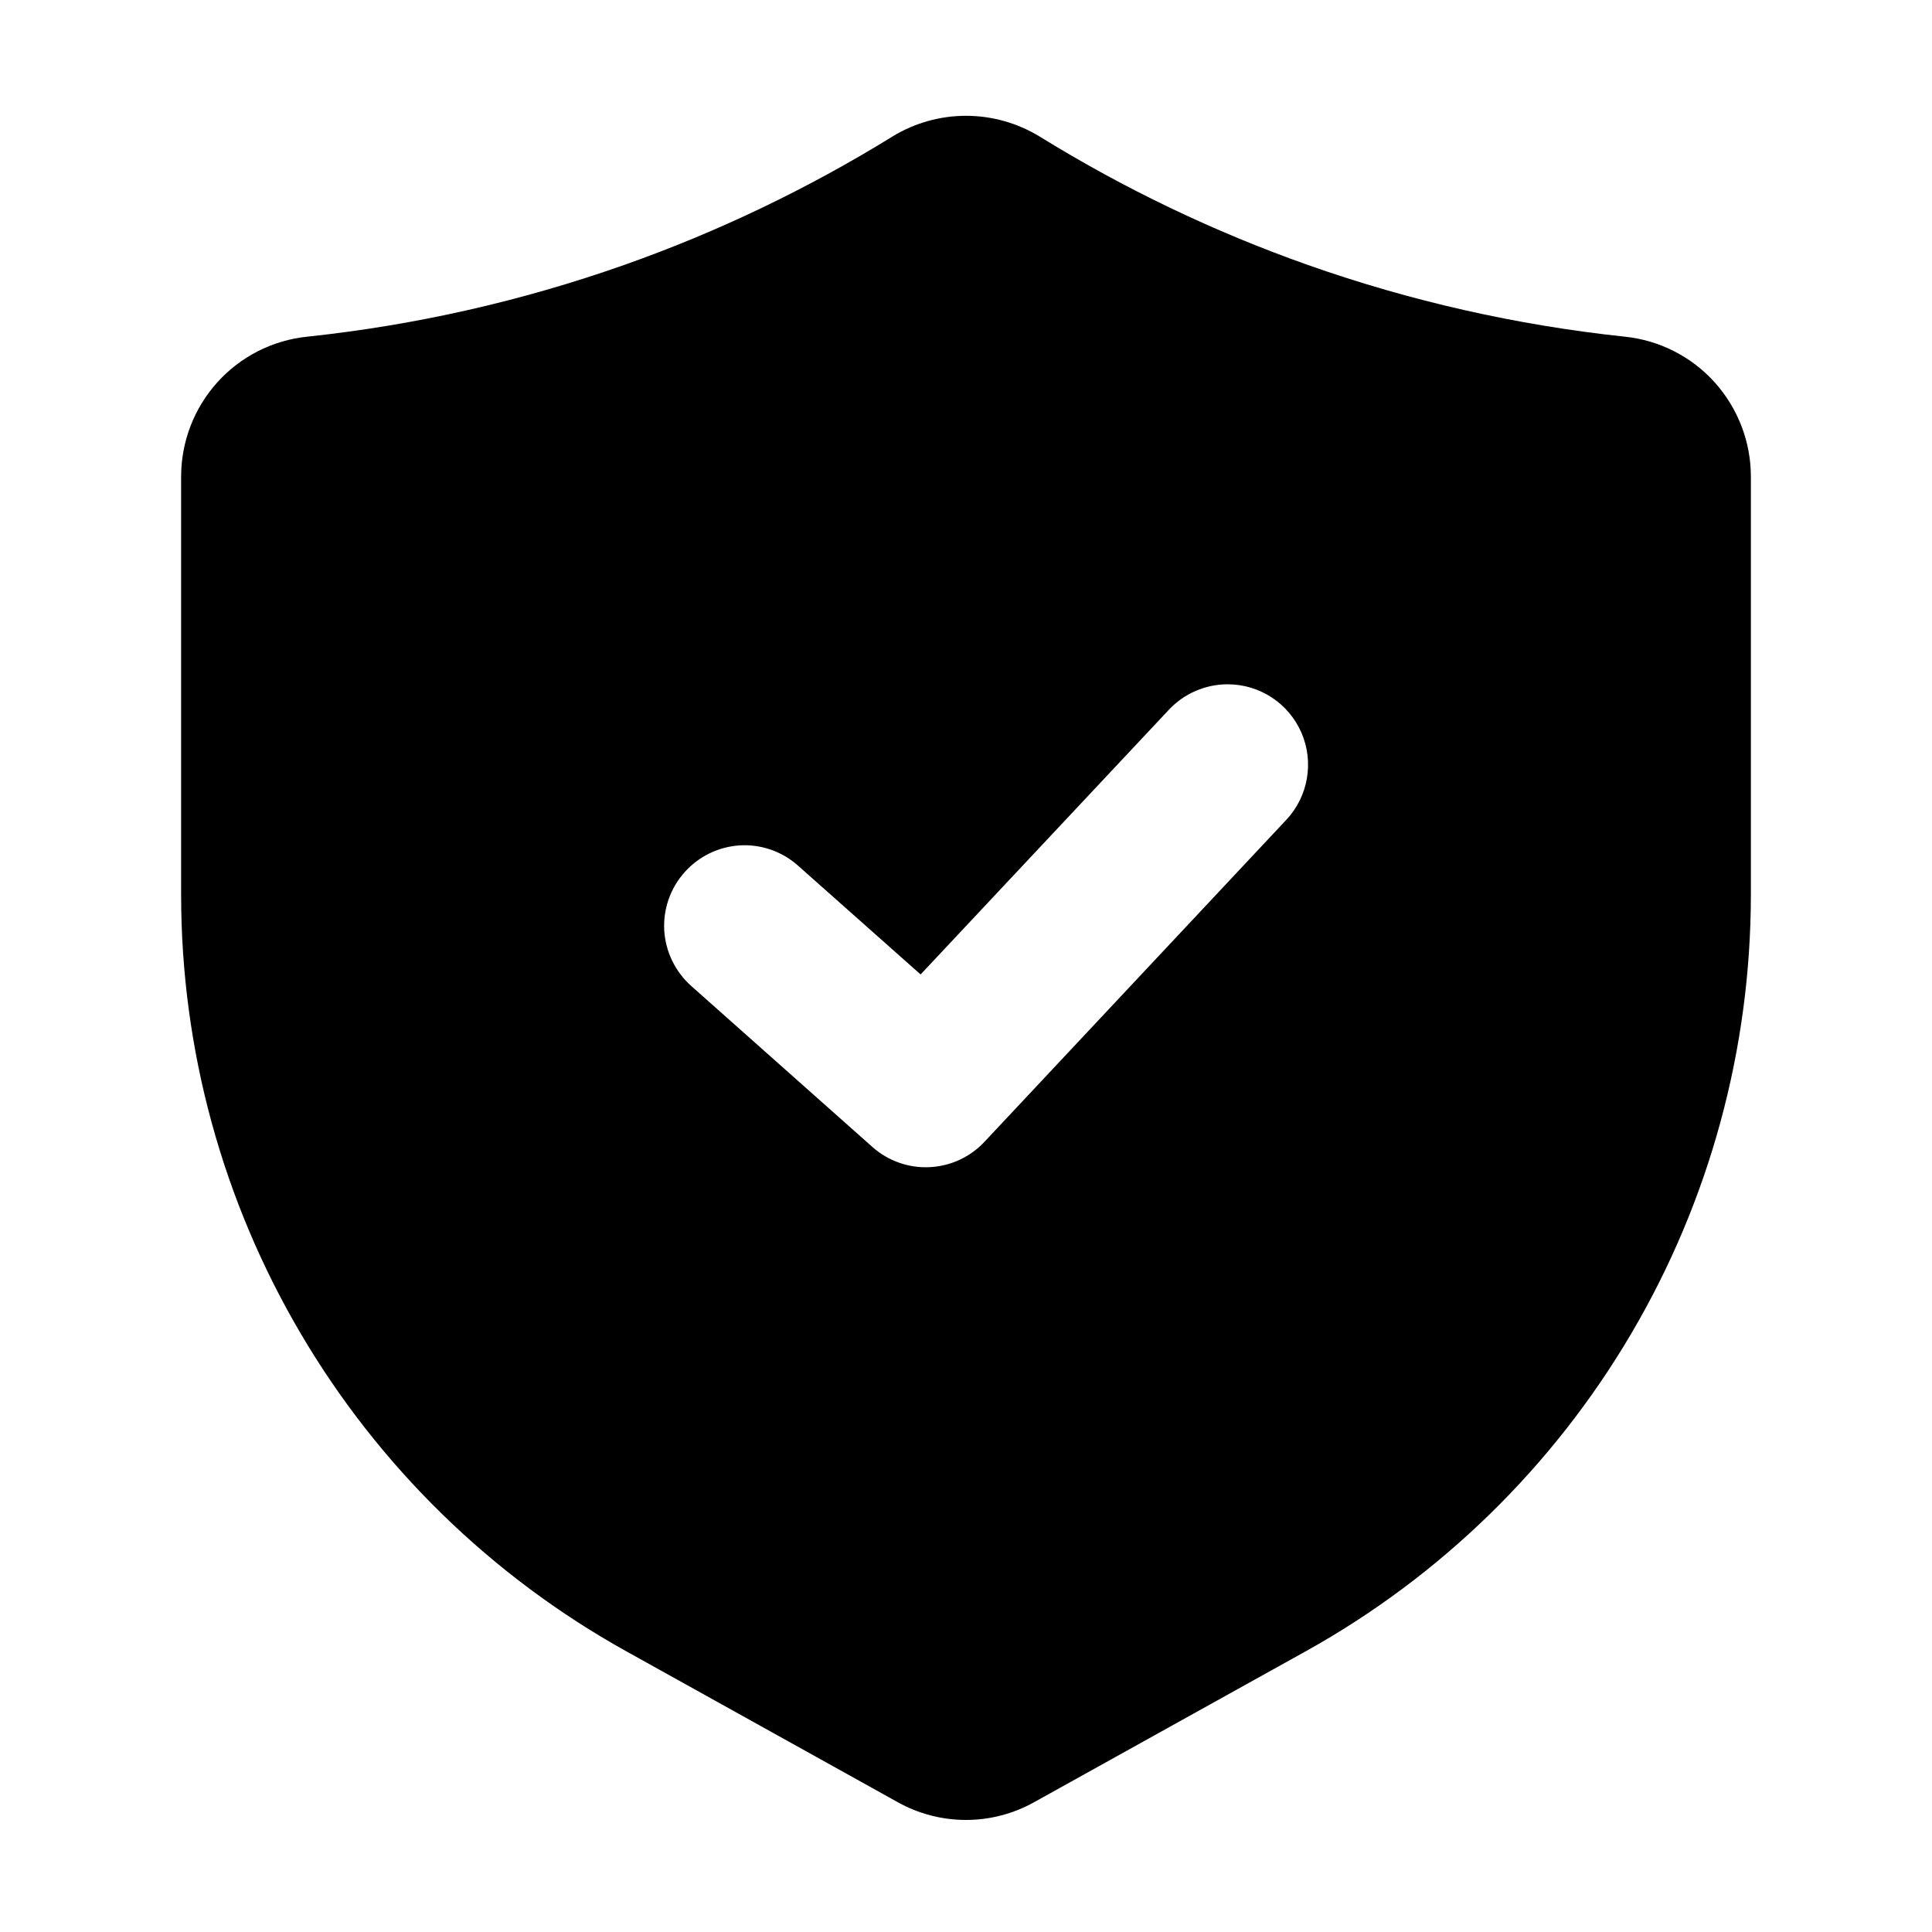
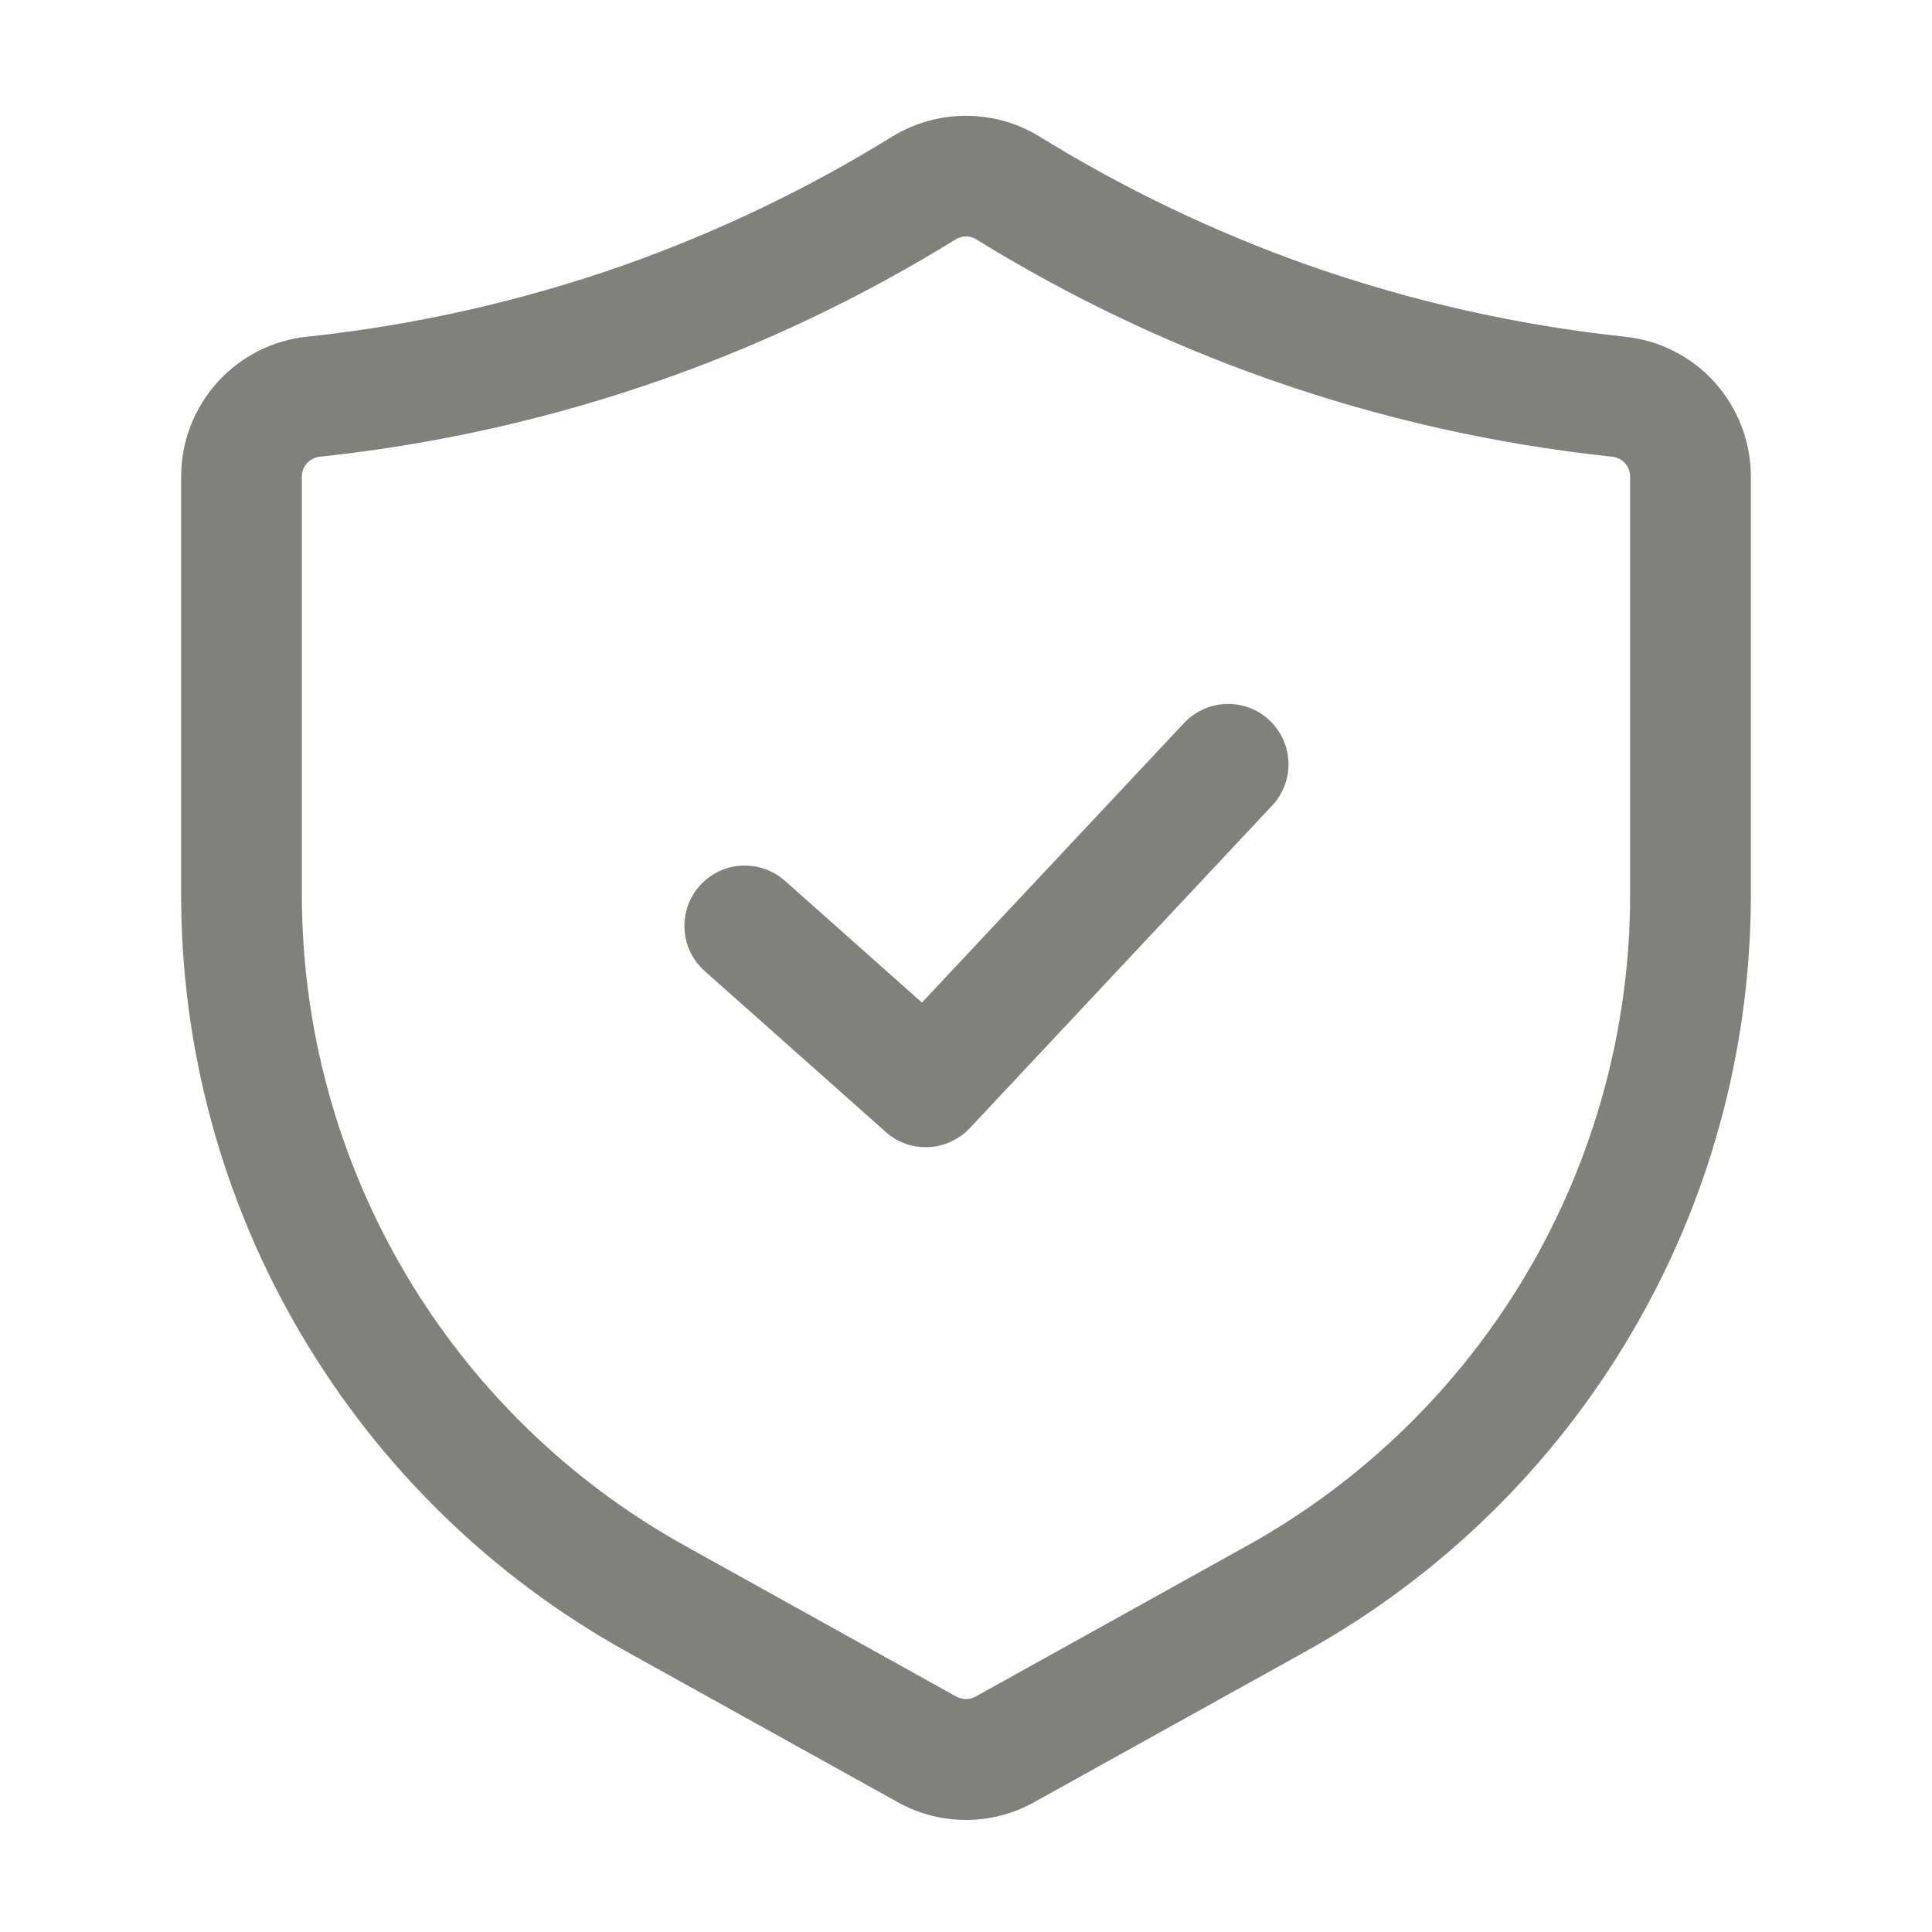
<svg xmlns="http://www.w3.org/2000/svg" width="16" height="16" viewBox="0 0 16 16" fill="none">
-   <path d="M13.454 2.788C12.561 2.693 11.681 2.494 10.833 2.195C10.055 1.92 9.309 1.563 8.607 1.129C8.424 1.018 8.214 0.959 8 0.959C7.786 0.959 7.576 1.018 7.393 1.129L7.392 1.13C6.69 1.563 5.944 1.921 5.167 2.195C4.319 2.494 3.44 2.693 2.546 2.788C2.259 2.817 1.993 2.952 1.8 3.166C1.607 3.38 1.5 3.659 1.5 3.947V7.411C1.5 8.689 1.842 9.943 2.491 11.045C3.139 12.146 4.069 13.054 5.186 13.675L7.433 14.924C7.606 15.021 7.801 15.072 8 15.072C8.198 15.072 8.393 15.021 8.566 14.924L10.814 13.675C11.931 13.054 12.861 12.146 13.509 11.045C14.158 9.943 14.499 8.689 14.5 7.411V3.947C14.5 3.659 14.393 3.381 14.2 3.166C14.007 2.952 13.741 2.817 13.454 2.788ZM10.653 6.789L8.153 9.456C8.034 9.583 7.871 9.658 7.697 9.666C7.524 9.674 7.354 9.614 7.224 9.498L5.724 8.165C5.592 8.047 5.512 7.882 5.501 7.706C5.491 7.529 5.551 7.356 5.669 7.224C5.786 7.092 5.951 7.012 6.128 7.001C6.304 6.991 6.477 7.051 6.609 7.169L7.624 8.07L9.68 5.878C9.743 5.811 9.818 5.758 9.902 5.722C9.985 5.686 10.075 5.667 10.167 5.667C10.297 5.667 10.424 5.705 10.532 5.776C10.641 5.847 10.726 5.949 10.778 6.068C10.83 6.188 10.845 6.319 10.823 6.447C10.801 6.575 10.742 6.694 10.653 6.789Z" fill="black" />
+   <path d="M8 15.072C7.801 15.072 7.606 15.021 7.433 14.924L5.186 13.676C4.069 13.055 3.139 12.146 2.491 11.045C1.842 9.944 1.5 8.689 1.5 7.411V3.947C1.5 3.659 1.607 3.381 1.8 3.166C1.993 2.952 2.259 2.817 2.546 2.788C3.439 2.693 4.319 2.494 5.167 2.196C5.944 1.921 6.689 1.564 7.391 1.13C7.574 1.018 7.785 0.959 8 0.959C8.215 0.959 8.426 1.018 8.609 1.131C9.311 1.564 10.056 1.921 10.833 2.196C11.681 2.494 12.561 2.693 13.454 2.788C13.741 2.817 14.007 2.952 14.2 3.166C14.393 3.381 14.5 3.659 14.5 3.947V7.411C14.499 8.689 14.158 9.944 13.509 11.045C12.861 12.146 11.931 13.055 10.814 13.676L8.566 14.924C8.393 15.021 8.198 15.072 8 15.072ZM8 1.958C7.971 1.958 7.942 1.966 7.917 1.981C7.155 2.452 6.344 2.84 5.5 3.138C4.579 3.463 3.623 3.679 2.651 3.782C2.61 3.786 2.571 3.805 2.543 3.835C2.515 3.866 2.5 3.906 2.5 3.947V7.411C2.5 8.511 2.795 9.59 3.352 10.538C3.91 11.486 4.711 12.267 5.672 12.801L7.919 14.05C7.944 14.063 7.971 14.071 8 14.071C8.028 14.071 8.055 14.064 8.08 14.05L10.328 12.801C11.289 12.267 12.09 11.486 12.648 10.538C13.205 9.59 13.5 8.511 13.5 7.411V3.947C13.5 3.906 13.485 3.866 13.457 3.835C13.429 3.805 13.39 3.786 13.349 3.782C12.377 3.679 11.421 3.463 10.5 3.138C9.656 2.84 8.845 2.452 8.083 1.981C8.058 1.966 8.029 1.958 8 1.958Z" fill="#81817C" />
+   <path d="M7.667 9.5C7.544 9.501 7.426 9.456 7.335 9.374L5.835 8.041C5.736 7.953 5.676 7.829 5.669 7.697C5.661 7.565 5.706 7.435 5.794 7.336C5.882 7.237 6.006 7.177 6.138 7.169C6.27 7.161 6.4 7.206 6.499 7.293L7.635 8.303L9.802 5.992C9.847 5.943 9.901 5.904 9.961 5.876C10.021 5.848 10.086 5.832 10.152 5.83C10.218 5.827 10.284 5.838 10.346 5.861C10.408 5.884 10.465 5.92 10.513 5.965C10.561 6.01 10.6 6.065 10.627 6.125C10.654 6.185 10.669 6.25 10.671 6.317C10.672 6.383 10.661 6.449 10.637 6.51C10.613 6.572 10.577 6.628 10.531 6.676L8.031 9.343C7.985 9.392 7.928 9.432 7.865 9.459C7.803 9.487 7.735 9.501 7.667 9.5Z" fill="#81817C" />
</svg>
